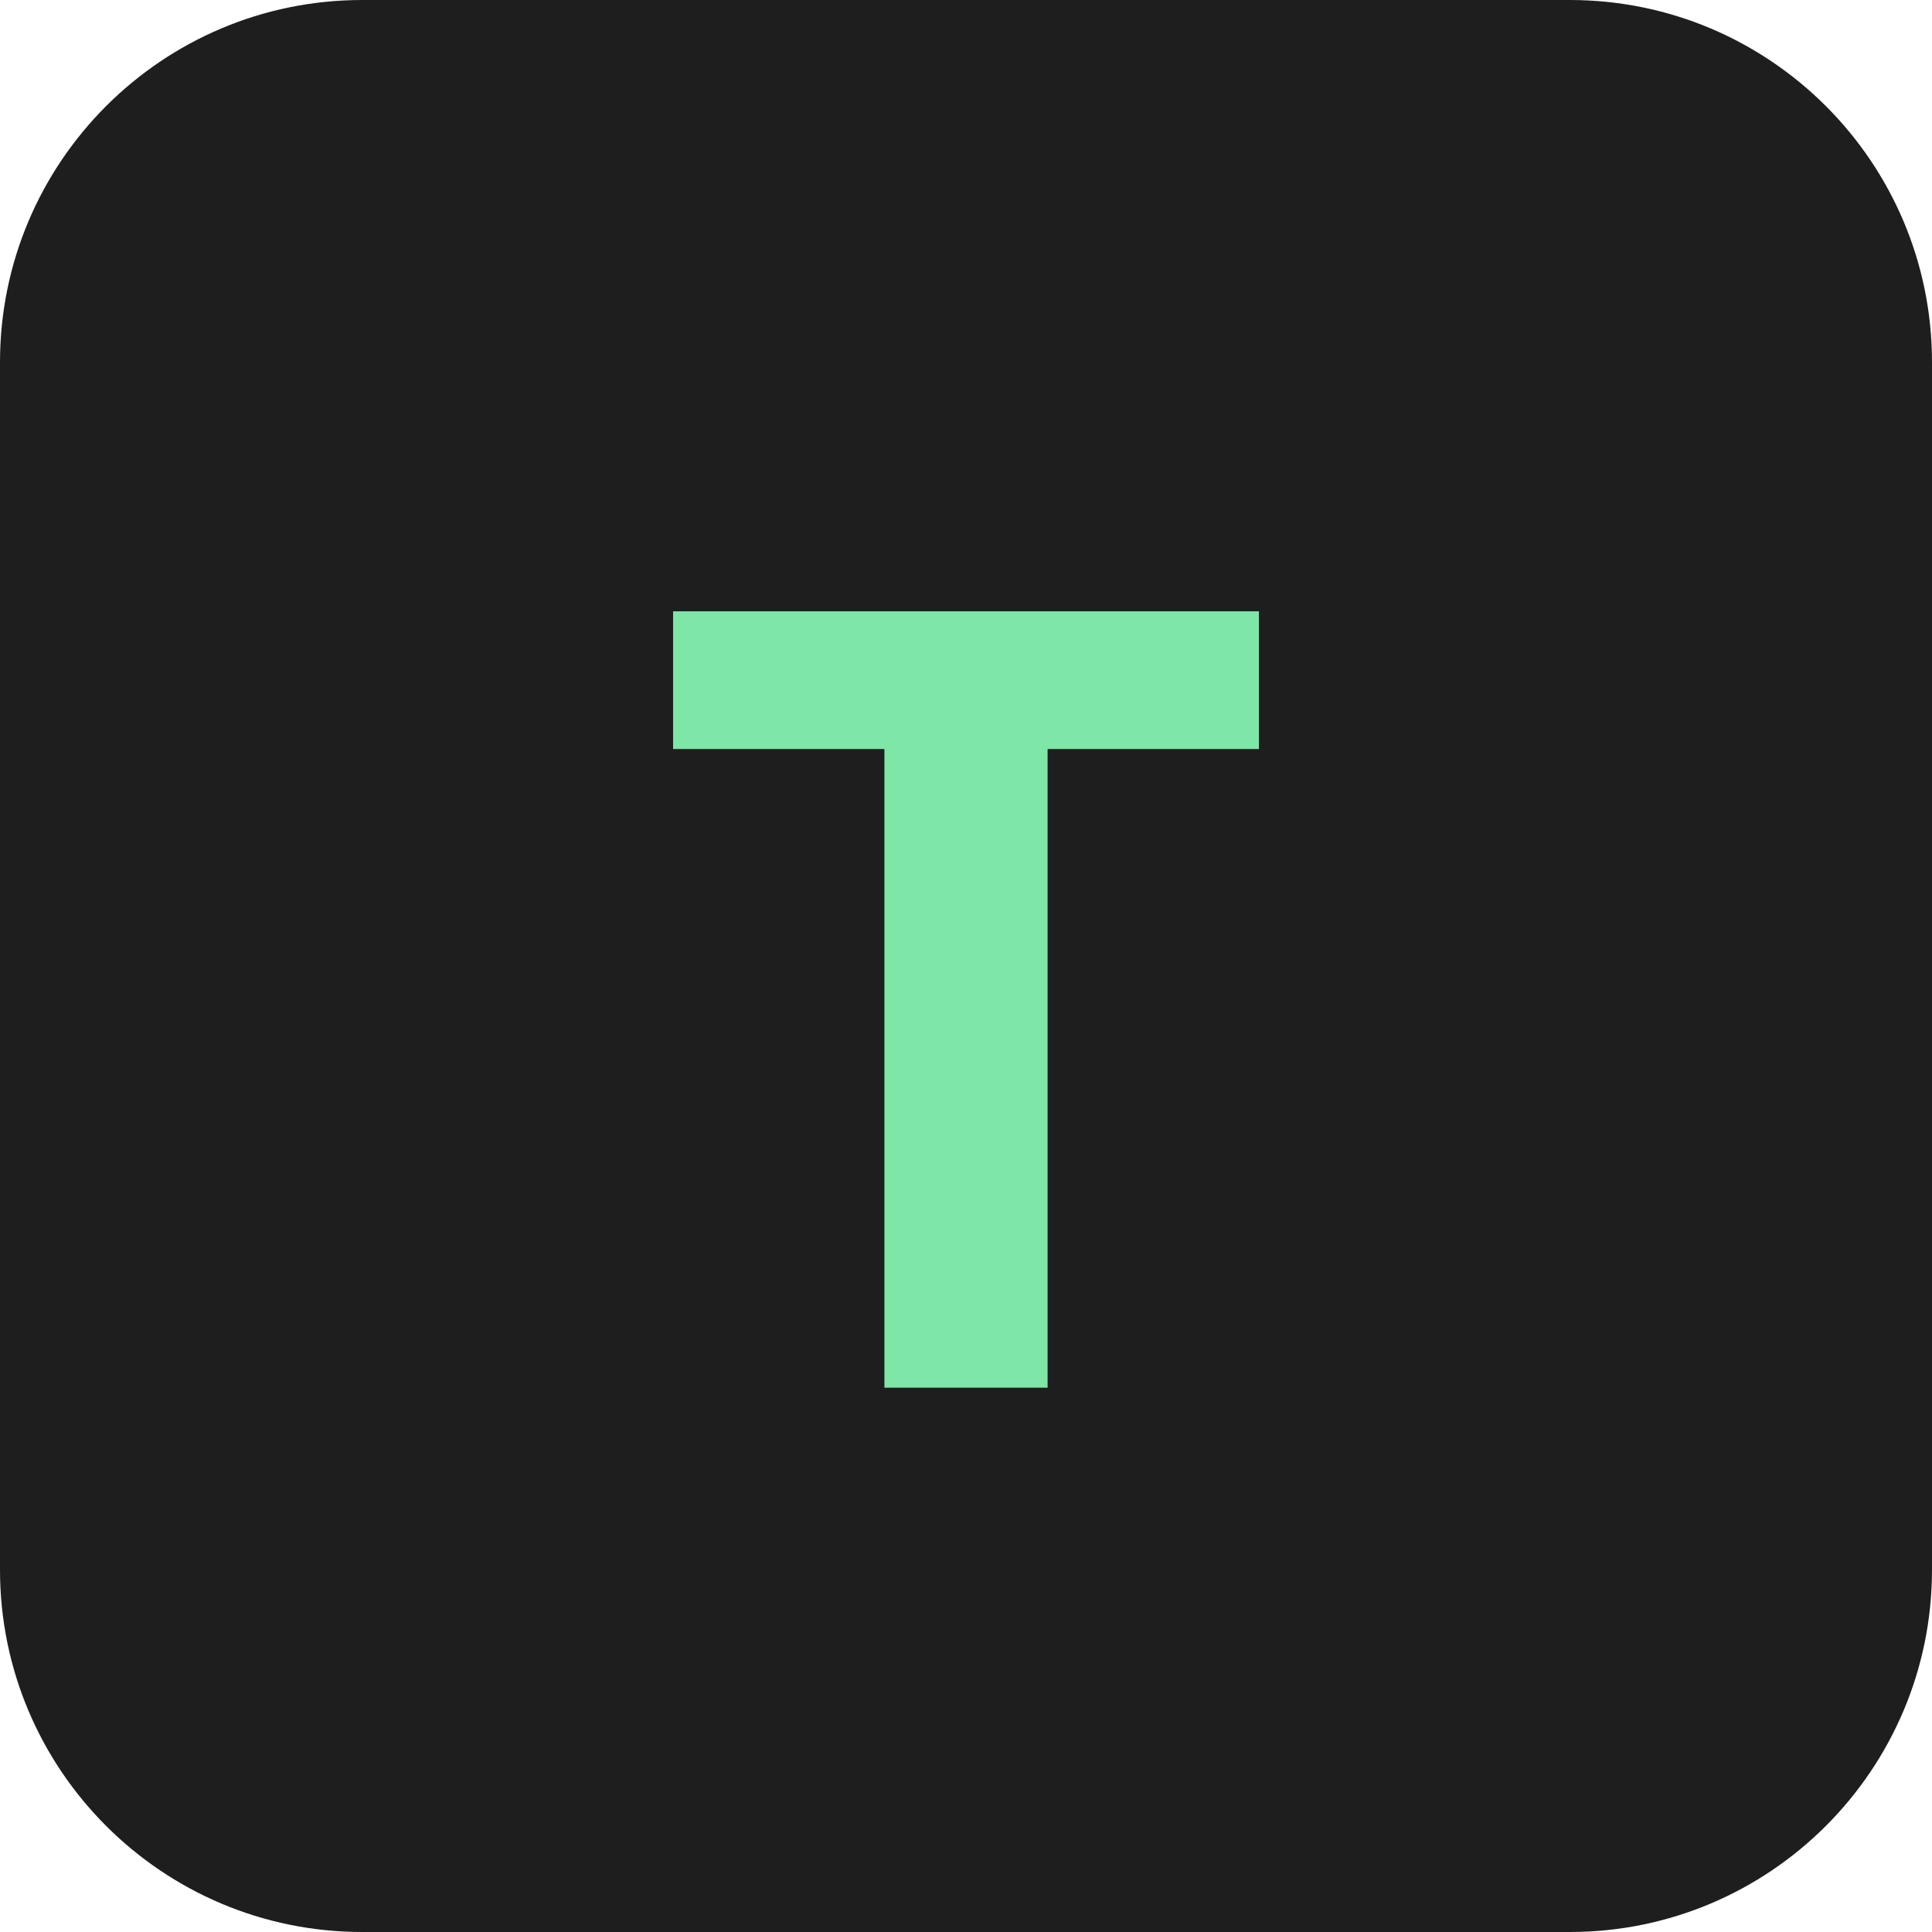
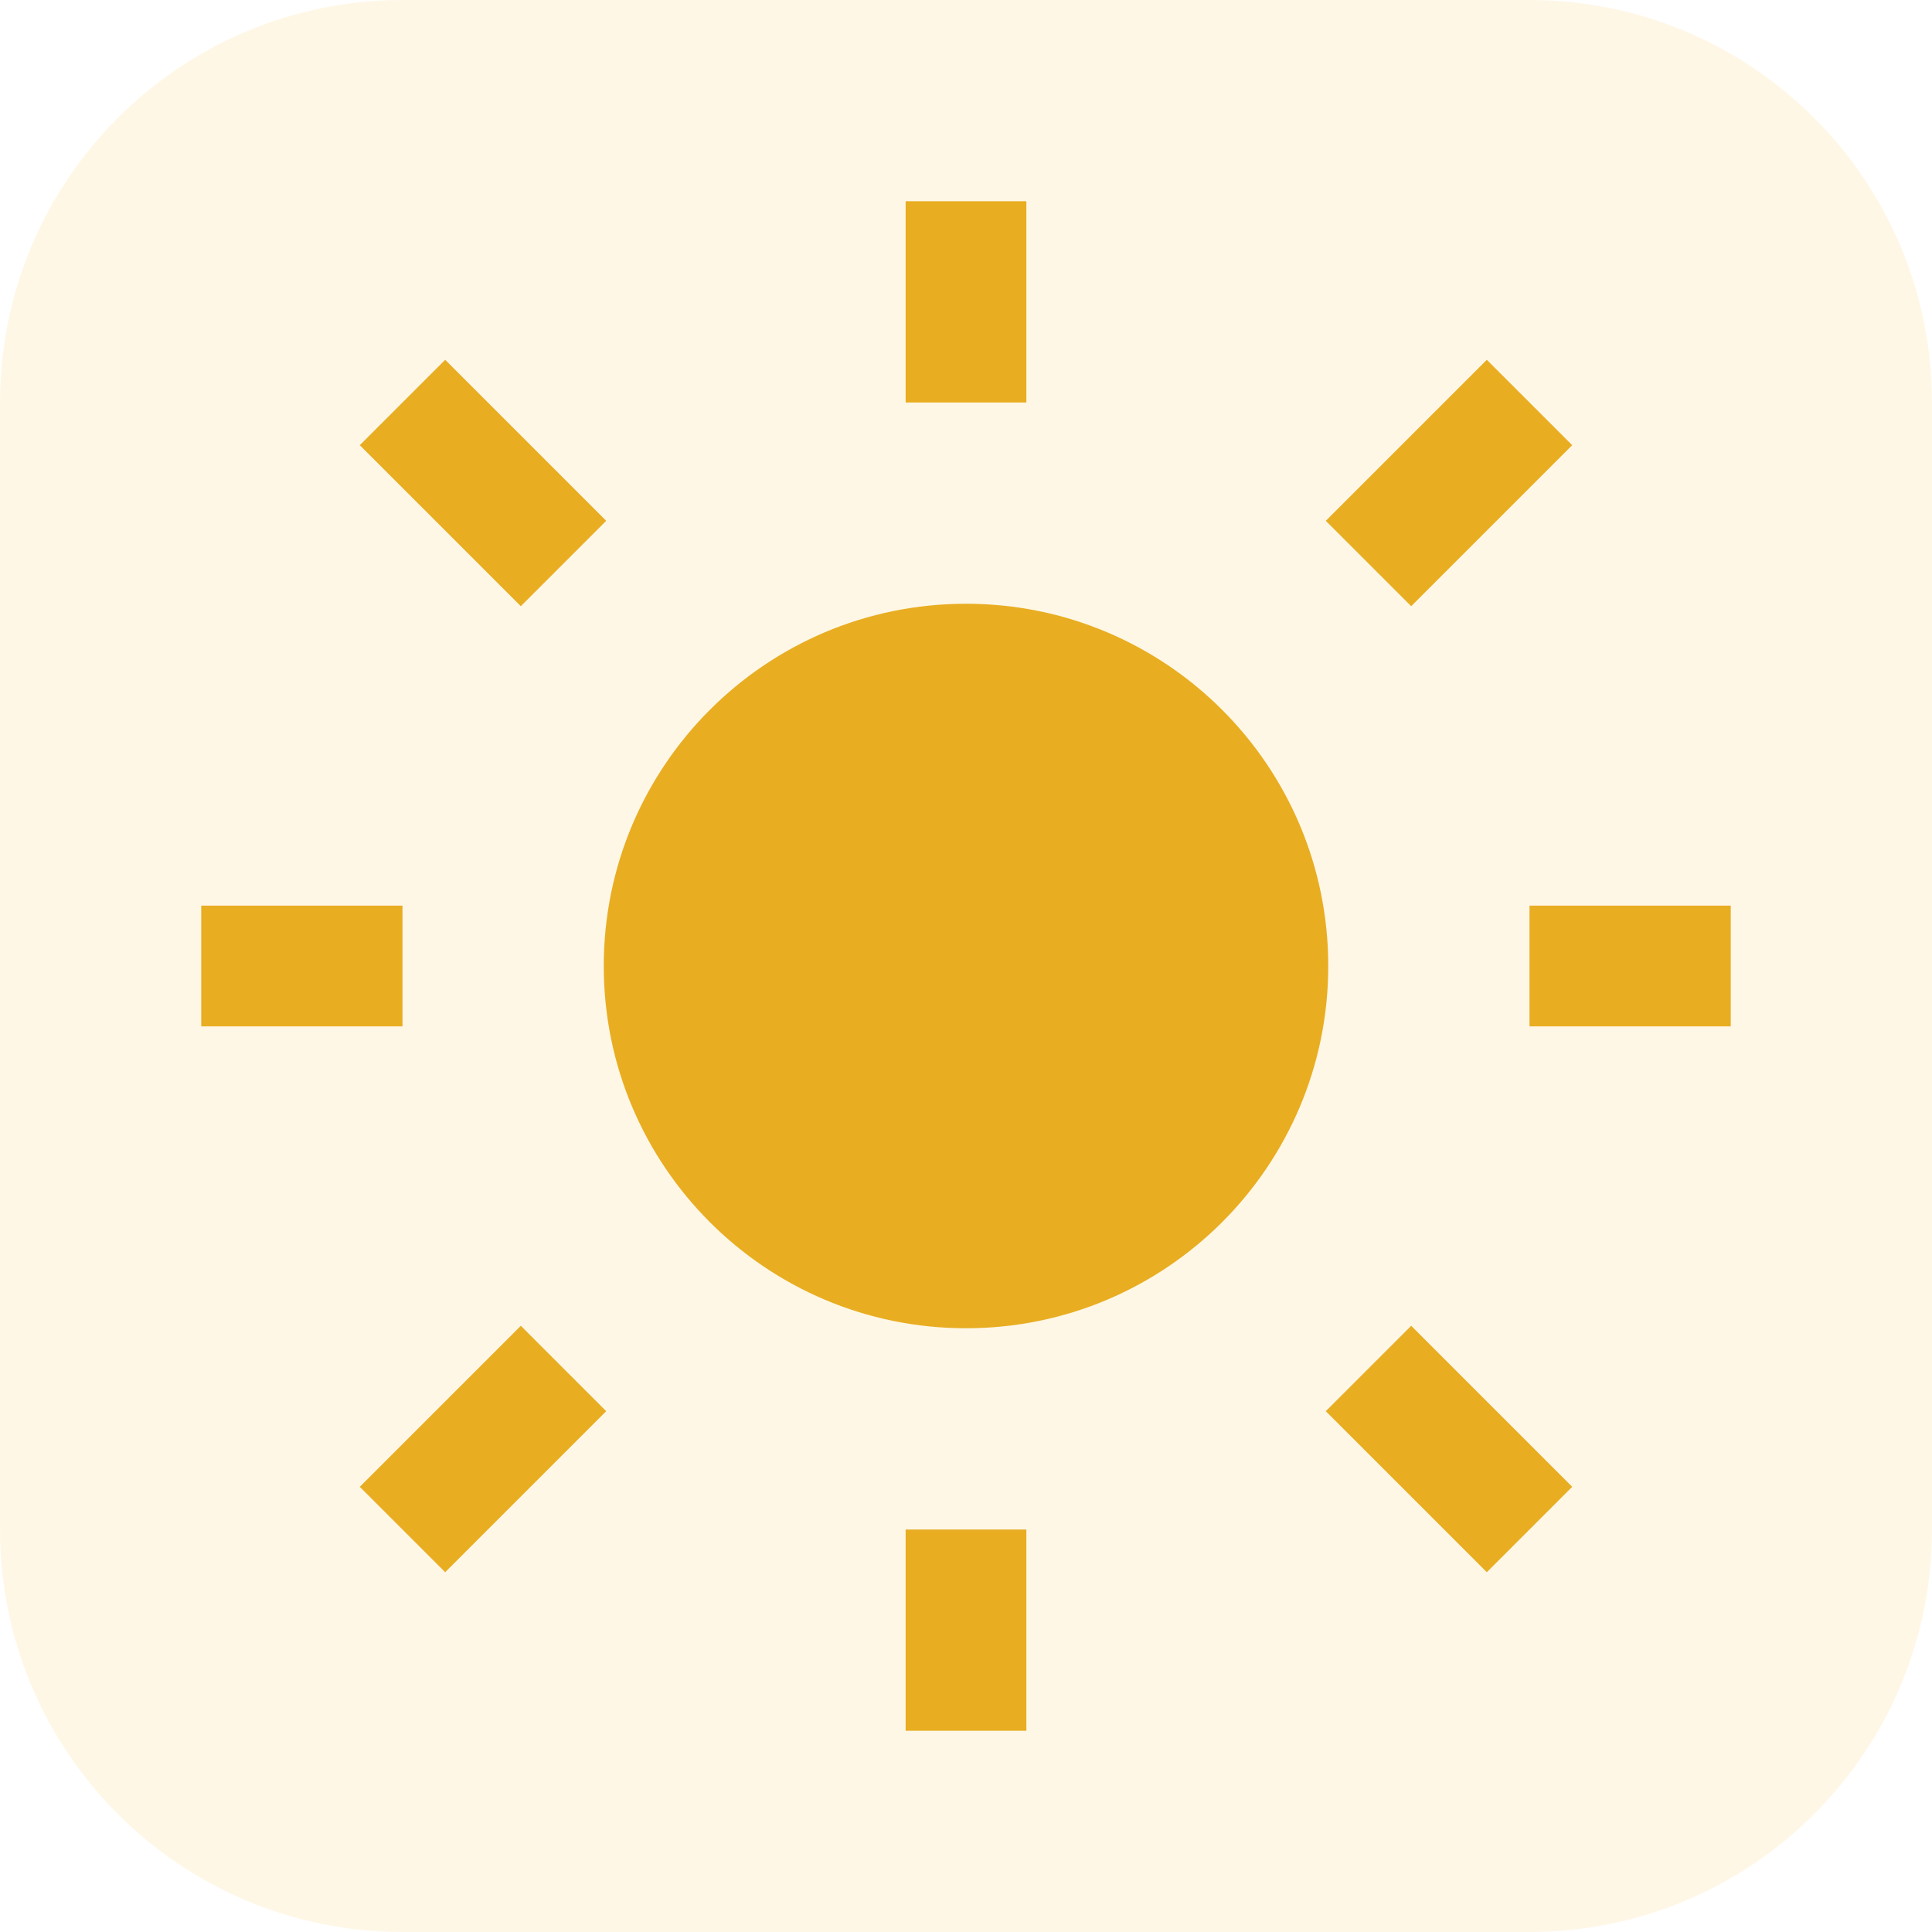
- <svg xmlns="http://www.w3.org/2000/svg" viewBox="0 0 32 32">
-   <rect width="32" height="32" rx="6" fill="#1E1E1E" />
-   <text x="50%" y="50%" dominant-baseline="central" text-anchor="middle" font-family="'DM Sans', system-ui, sans-serif" font-size="18" font-weight="700" fill="#7EE6A7">T</text>
+ <svg xmlns="http://www.w3.org/2000/svg" viewBox="0 0 48 48">
+   <rect width="48" height="48" rx="10" fill="#FFF7E6" />
+   <circle cx="24" cy="24" r="9" fill="#E8AD21" />
+   <path d="M24 5v5m0 28v5M5 24h5m28 0h5M10 10l4 4m20 20 4 4M10 38l4-4m20-20 4-4" fill="none" stroke="#E8AD21" stroke-width="3" />
</svg>
